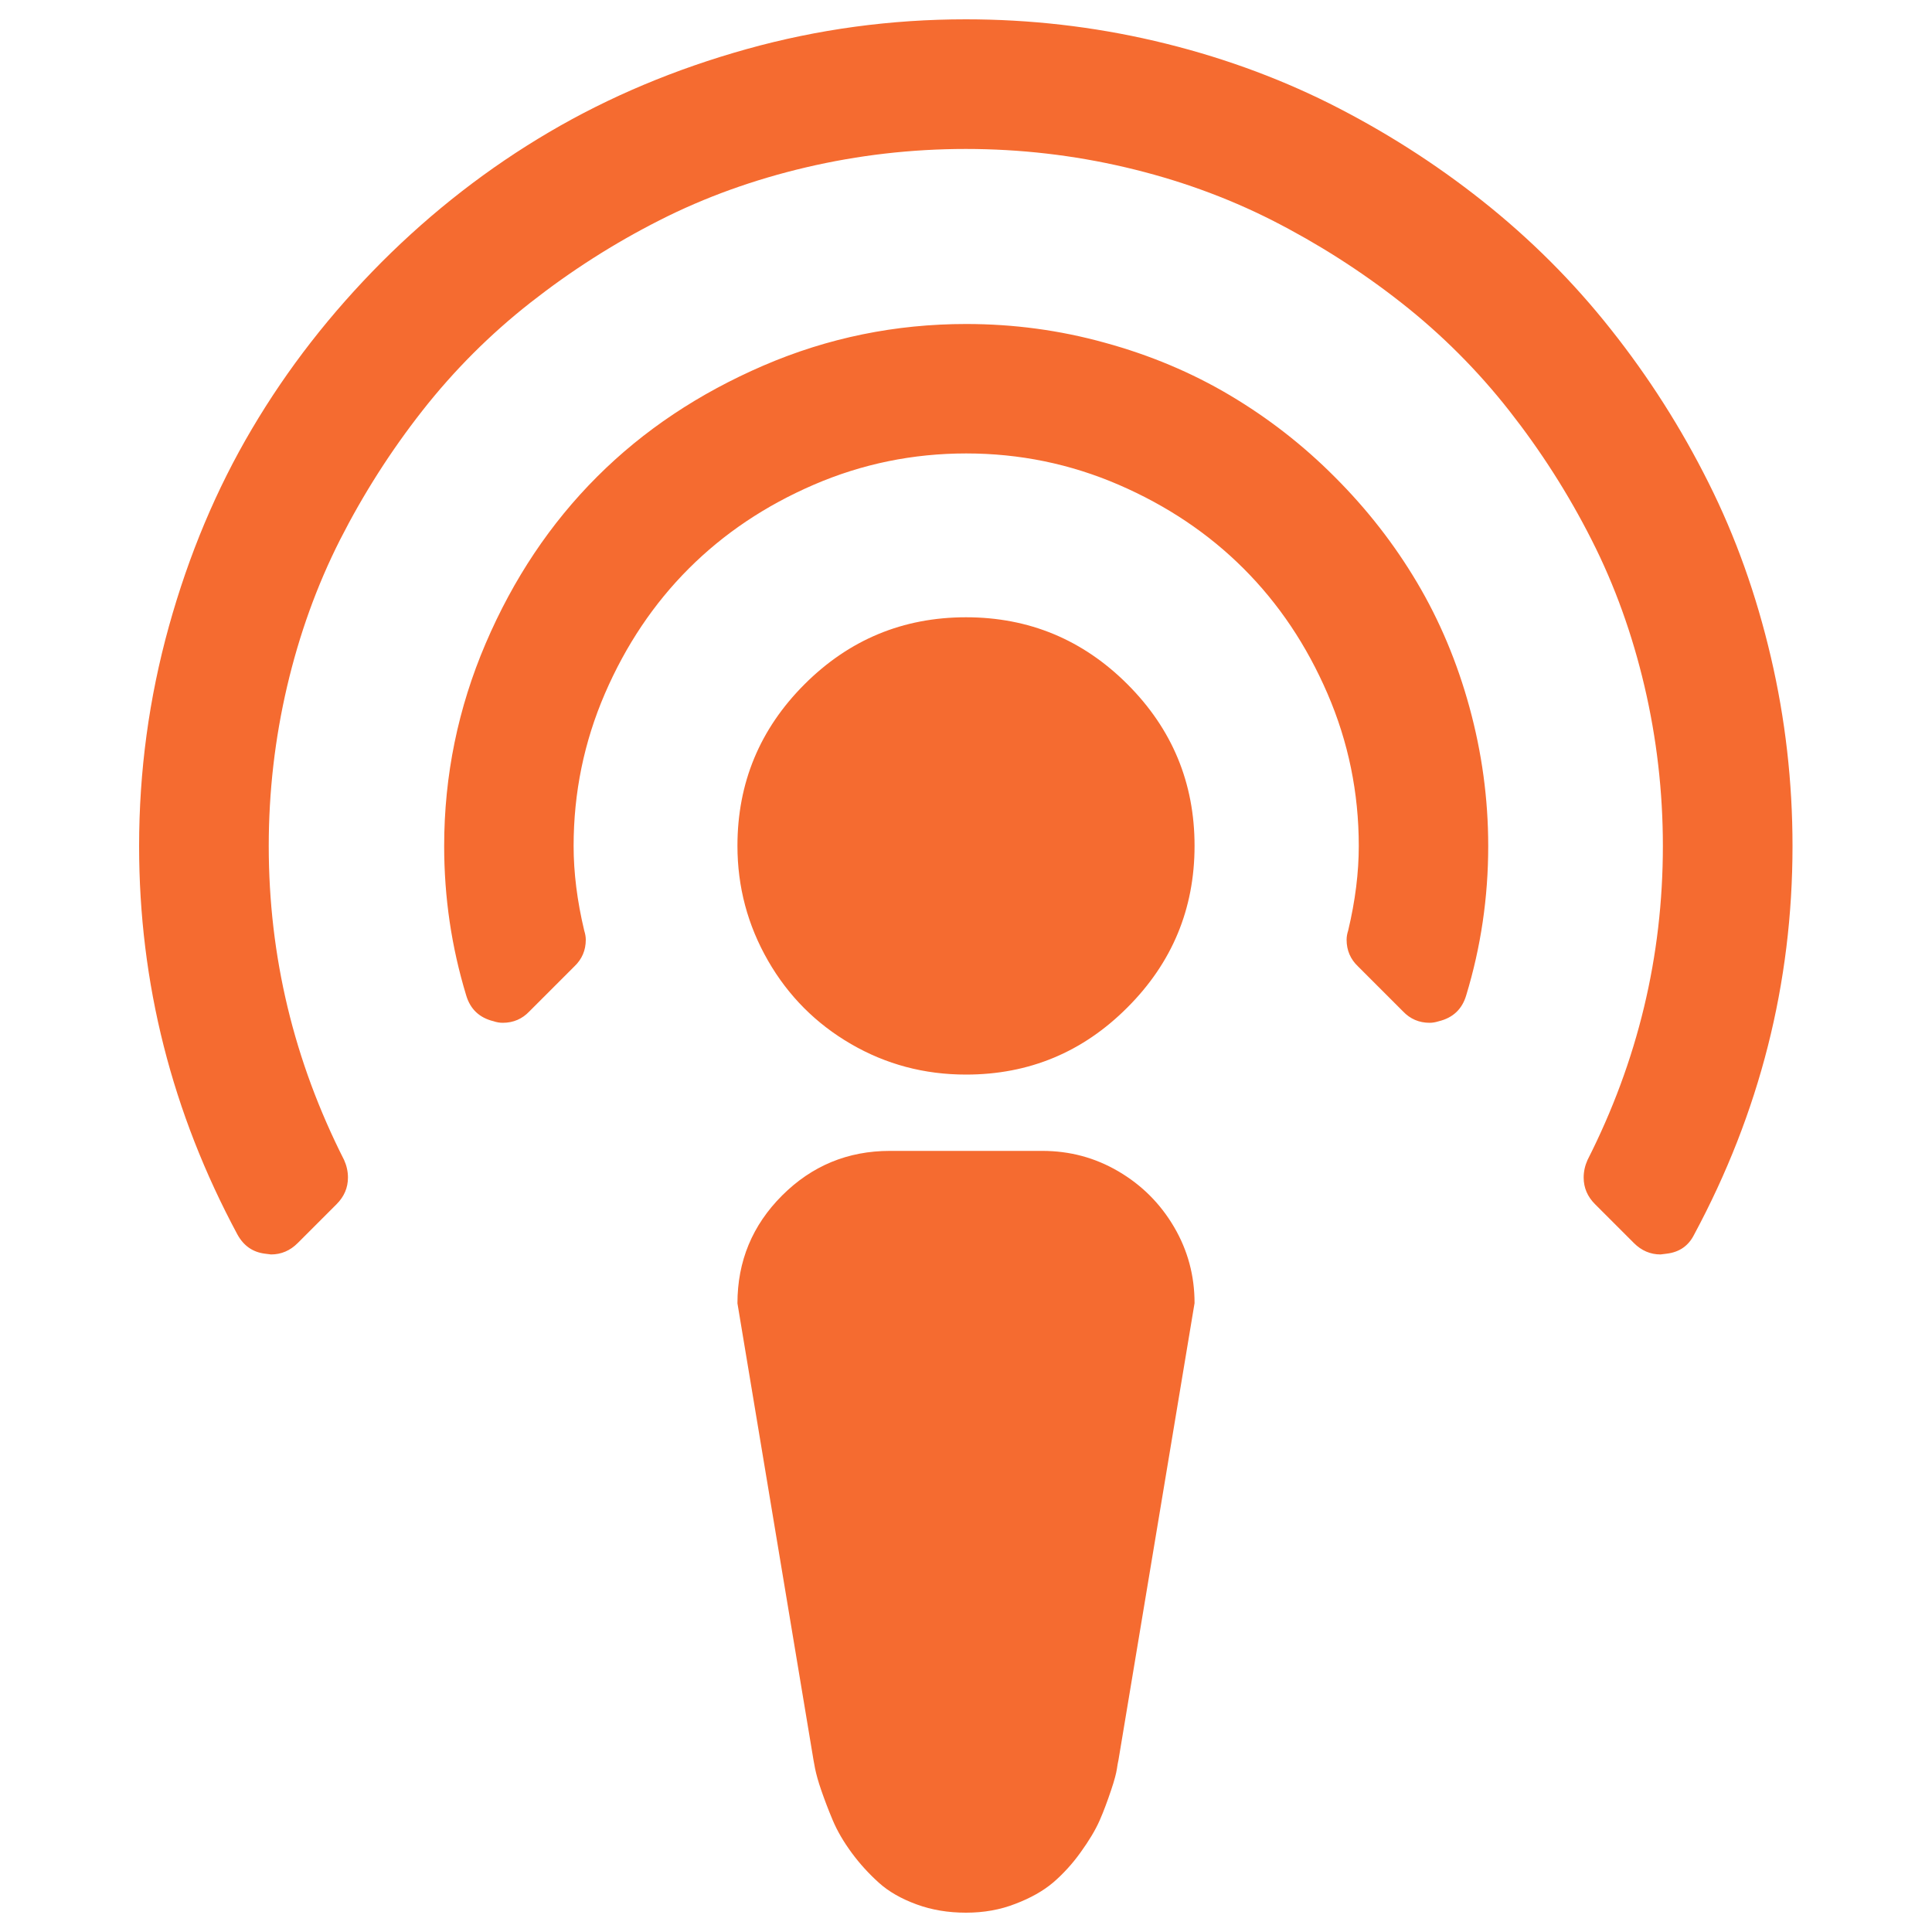
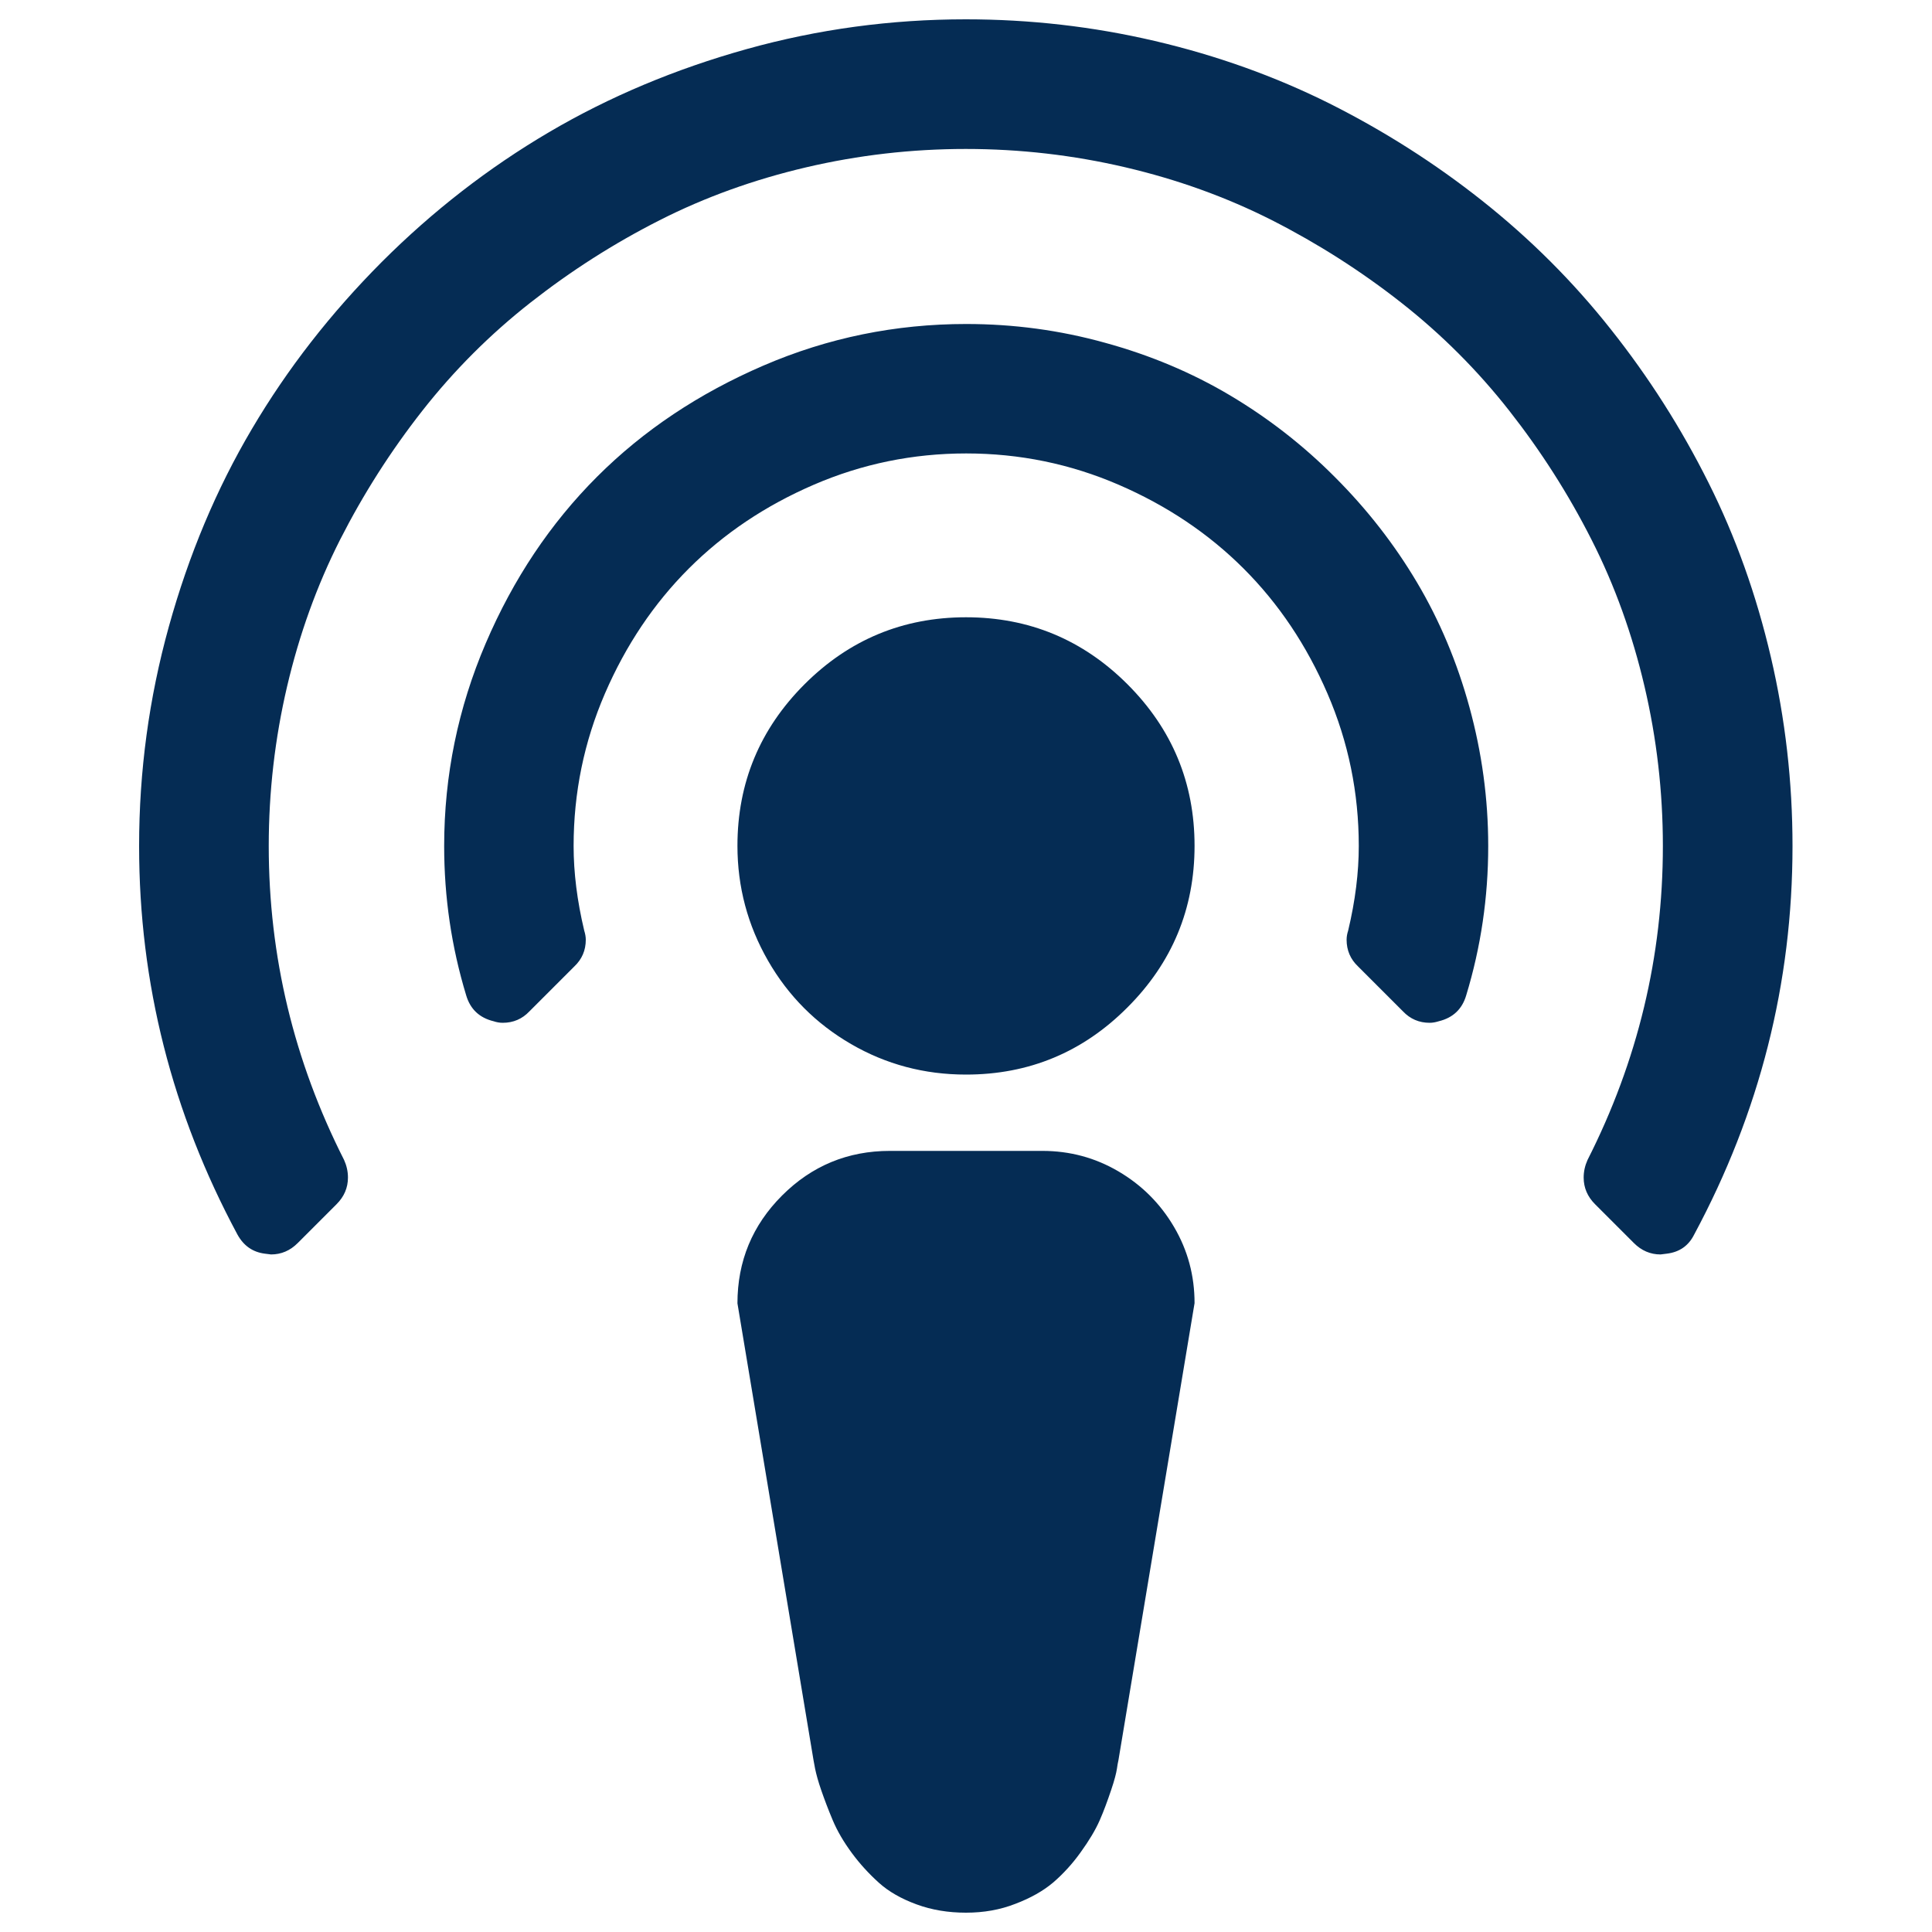
<svg xmlns="http://www.w3.org/2000/svg" version="1.1" id="Layer_1" x="0px" y="0px" viewBox="0 0 1000 1000" style="enable-background:new 0 0 1000 1000;" xml:space="preserve">
  <style type="text/css">
- 	.st0{fill:#F56B30;}
+ 	.st0{fill:#052C54;}
</style>
  <g>
    <g transform="matrix(1 0 0 -1 0 1920)">
      <path class="st0" d="M140.3,1270.7l-3.2,0.4c-6.3,0.8-11,4.1-14.2,9.9C89,1344.1,72,1411.1,72,1482.1c0,38.6,5.1,76.5,15.4,113.6    s24.6,71.2,43,102.3c18.4,31.2,40.8,59.9,67.2,86.4c26.4,26.4,55.3,48.8,86.6,67.2c31.3,18.4,65.4,32.7,102.3,43    s74.7,15.4,113.4,15.4c33.1,0,65.7-3.7,97.8-11.2c32.1-7.5,62.2-18.3,90.3-32.3c28.1-14.1,54.6-30.9,79.3-50.5    s46.9-41.7,66.5-66.5c19.6-24.7,36.4-51.1,50.5-79.3c14.1-28.1,24.8-58.2,32.3-90.3c7.5-32.1,11.2-64.7,11.2-97.8    c0-71-17-138-50.9-201.1c-2.9-5.8-7.6-9.1-14.2-9.9l-3.2-0.4c-5.3,0-9.9,2-13.8,5.9l-20.1,20.1c-3.9,3.9-5.9,8.5-5.9,13.8    c0,3.2,0.7,6.2,2,9.1c26,51.3,39,105.4,39,162.5c0,28.1-3.2,55.7-9.5,82.6s-15.4,52.3-27.4,75.9c-12,23.7-26.2,45.9-42.6,66.8    c-16.4,20.9-35.1,39.6-56,56S682,1794,658.4,1806c-23.7,12-49,21.1-75.9,27.4s-54.5,9.5-82.6,9.5s-55.7-3.2-82.6-9.5    S365,1818,341.4,1806c-23.7-12-45.9-26.2-66.8-42.6c-20.9-16.4-39.6-35.1-56-56s-30.6-43.2-42.6-66.8c-12-23.7-21.1-49-27.4-75.9    s-9.5-54.5-9.5-82.6c0-57.1,13-111.2,39-162.5c1.3-2.9,2-5.9,2-9.1c0-5.3-2-9.9-5.9-13.8l-20.1-20.1    C150.2,1272.7,145.6,1270.7,140.3,1270.7z M260.2,1390.6c-1.6,0-3.2,0.3-4.7,0.8c-7.4,1.8-12.1,6.3-14.2,13.4    c-7.6,25-11.4,50.7-11.4,77.3c0,36.5,7.2,71.5,21.5,104.9c14.3,33.4,33.5,62.1,57.6,86.2s52.8,43.2,86.2,57.6    s68.4,21.5,104.9,21.5c24.5,0,48.4-3.2,71.8-9.7c23.4-6.4,45-15.5,64.7-27.2s37.9-25.8,54.4-42.4c16.6-16.6,30.7-34.7,42.4-54.4    c11.7-19.7,20.8-41.3,27.2-64.7s9.7-47.3,9.7-71.8c0-26.6-3.8-52.3-11.4-77.3c-2.1-7.1-6.8-11.6-14.2-13.4    c-1.6-0.5-3.2-0.8-4.7-0.8c-5.5,0-10.1,2-13.8,5.9l-23.3,23.3c-3.9,3.7-5.9,8.3-5.9,13.8c0,1.6,0.3,3.2,0.8,4.7    c3.7,15.5,5.5,30.1,5.5,43.8c0,27.6-5.4,53.9-16.2,78.9s-25.2,46.5-43.4,64.7c-18.1,18.1-39.7,32.6-64.7,43.4    s-51.3,16.2-78.9,16.2s-53.9-5.4-78.9-16.2c-25-10.8-46.5-25.2-64.7-43.4c-18.1-18.1-32.6-39.7-43.4-64.7s-16.2-51.3-16.2-78.9    c0-13.7,1.8-28.3,5.5-43.8c0.5-1.6,0.8-3.2,0.8-4.7c0-5.5-2-10.1-5.9-13.8l-23.3-23.3C270.3,1392.6,265.7,1390.6,260.2,1390.6z     M500,1363.8c-21.6,0-41.4,5.3-59.5,15.8s-32.5,24.9-43,43.2c-10.5,18.3-15.8,38.1-15.8,59.4c0,32.6,11.6,60.5,34.7,83.6    s51,34.7,83.6,34.7s60.5-11.6,83.6-34.7c23.1-23.1,34.7-51,34.7-83.6s-11.6-60.5-34.7-83.6C560.5,1375.4,532.6,1363.8,500,1363.8z     M500,930c-9.2,0-17.7,1.4-25.6,4.3c-7.9,2.9-14.4,6.6-19.5,11.2c-5.1,4.6-9.8,9.7-14,15.4s-7.5,11.3-9.9,17s-4.3,10.8-5.9,15.4    s-2.6,8.3-3.2,11.2l-0.8,4.3l-39.4,236.6c0,21.8,7.7,40.4,23.1,55.8s34,23.1,55.8,23.1h78.9c14.2,0,27.3-3.5,39.4-10.6    c12.1-7.1,21.7-16.7,28.8-28.8c7.1-12.1,10.6-25.2,10.6-39.4l-39.4-236.6c-0.3-1.1-0.5-2.6-0.8-4.5c-0.3-2-1.2-5.7-3-11    s-3.7-10.6-5.9-15.6s-5.5-10.5-9.9-16.6c-4.3-6-9.1-11.2-14.2-15.6c-5.1-4.3-11.6-8-19.5-11C517.7,931.5,509.2,930,500,930z" />
    </g>
  </g>
</svg>
